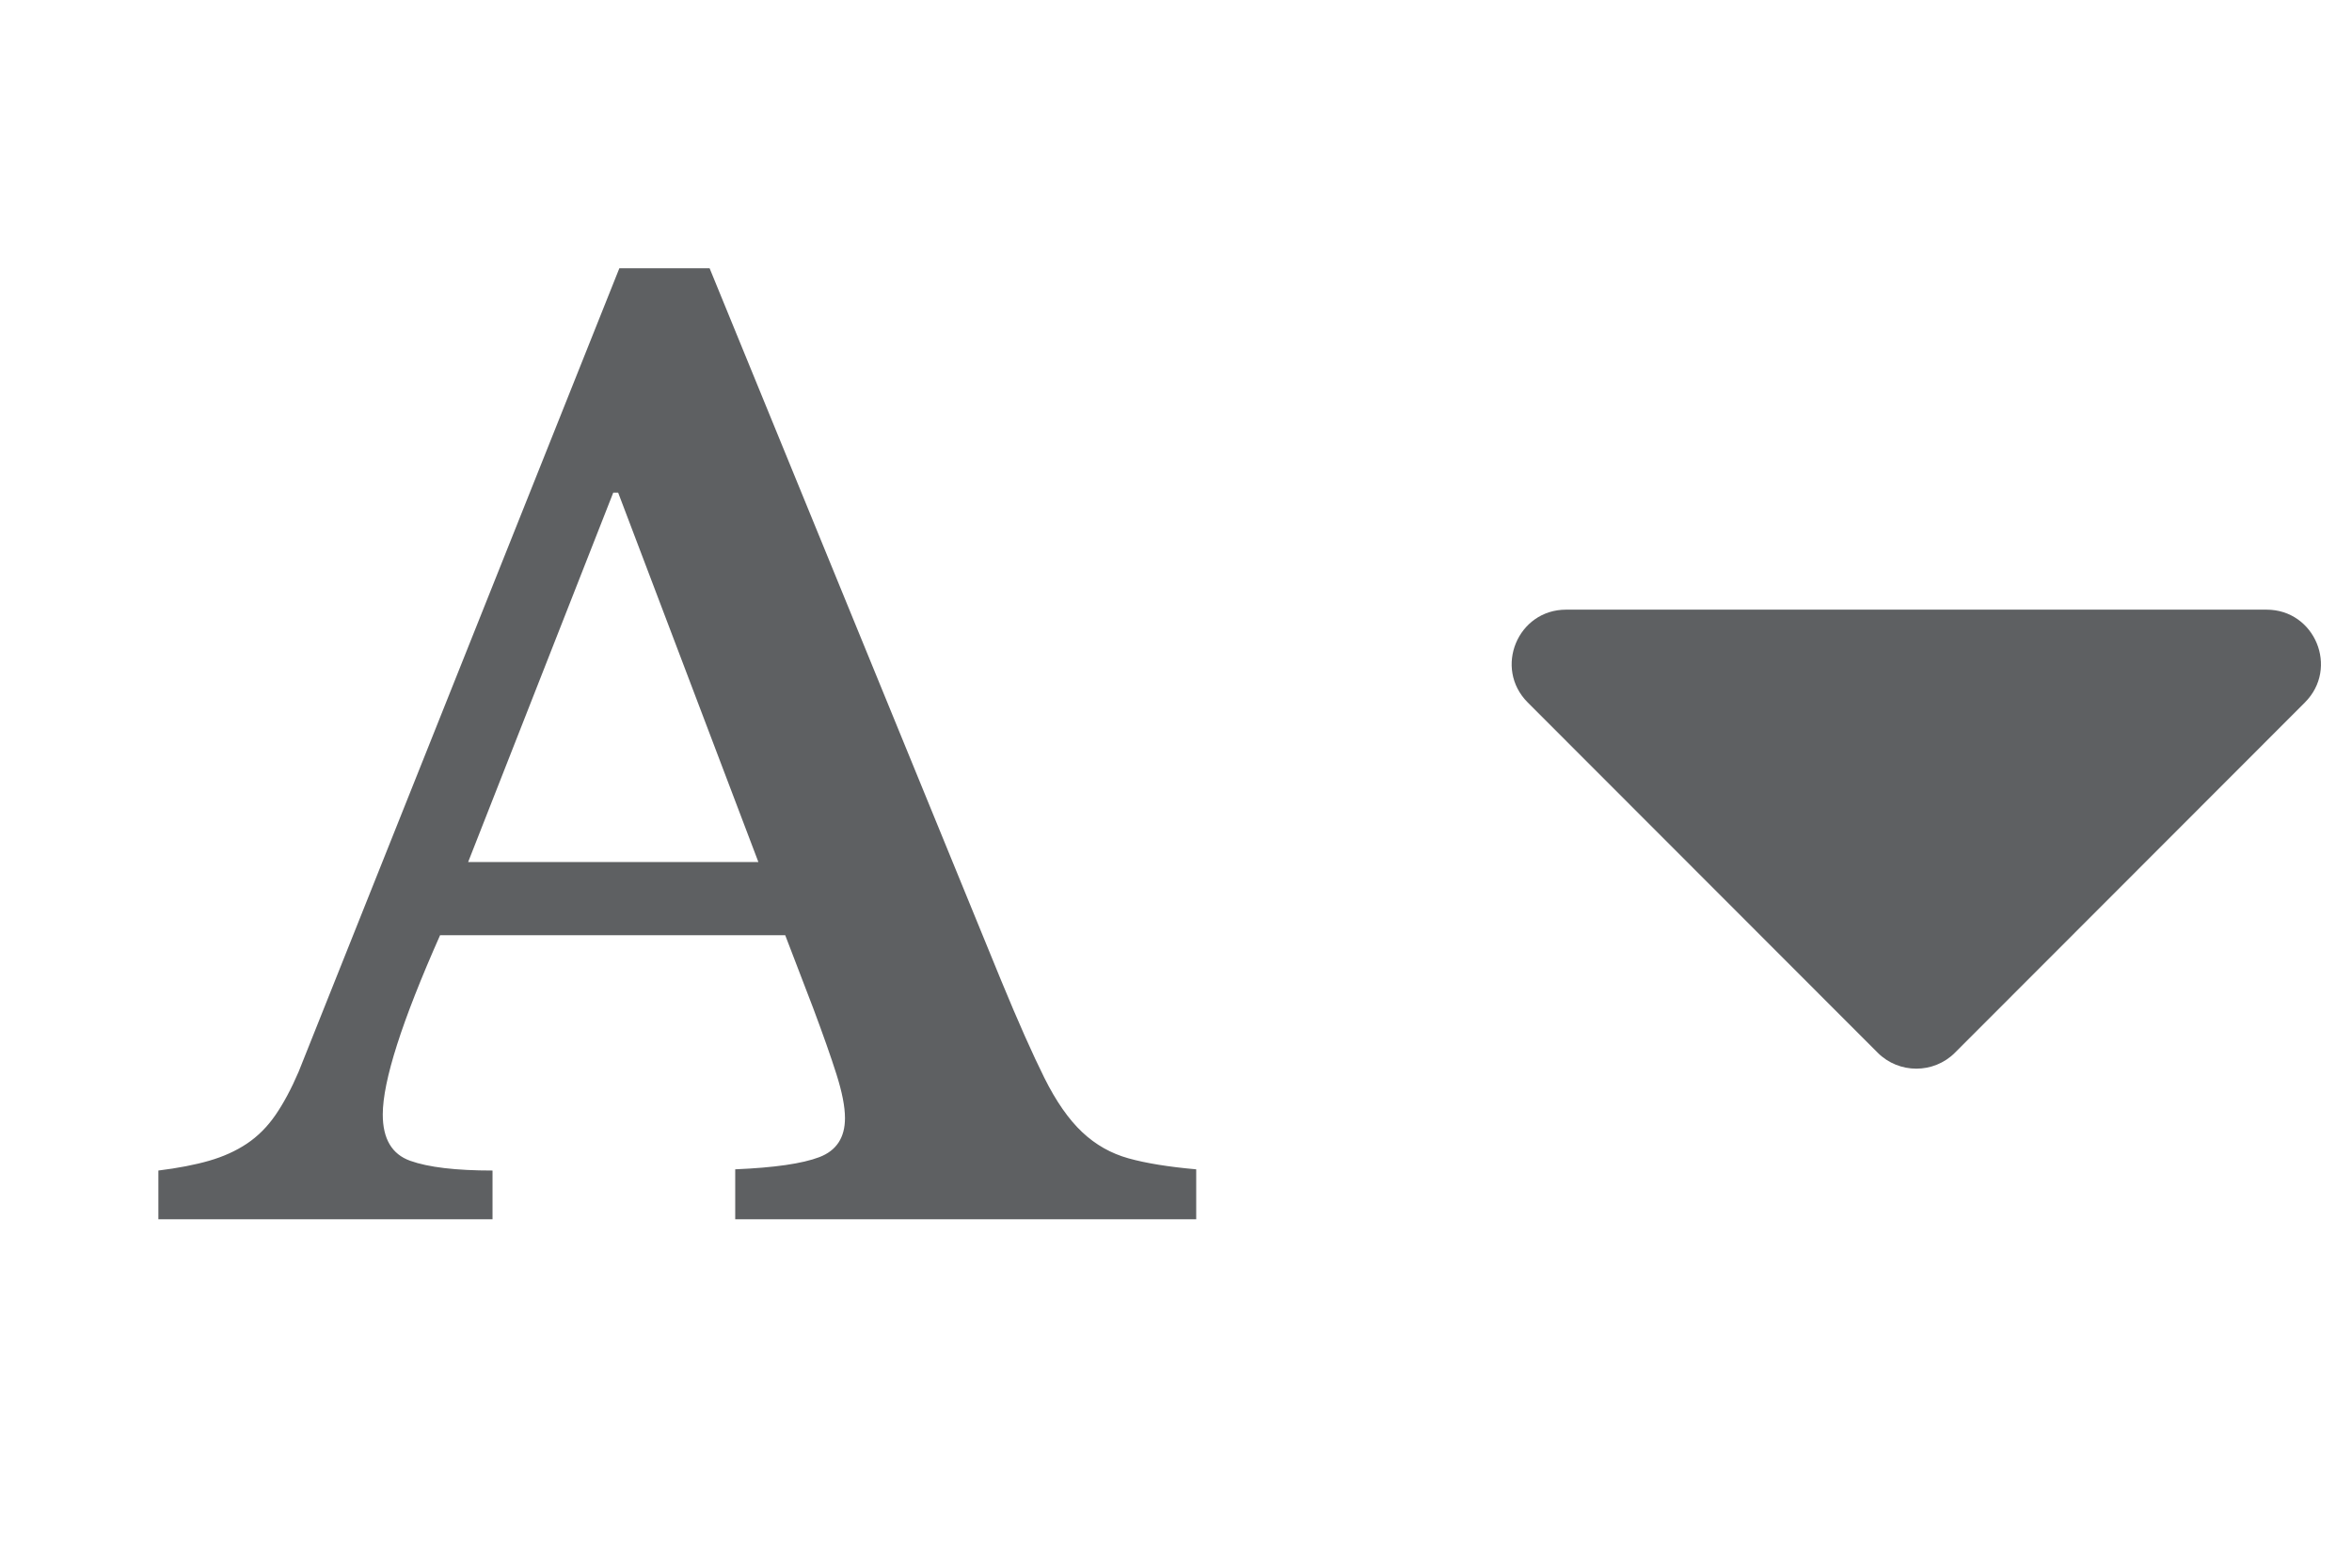
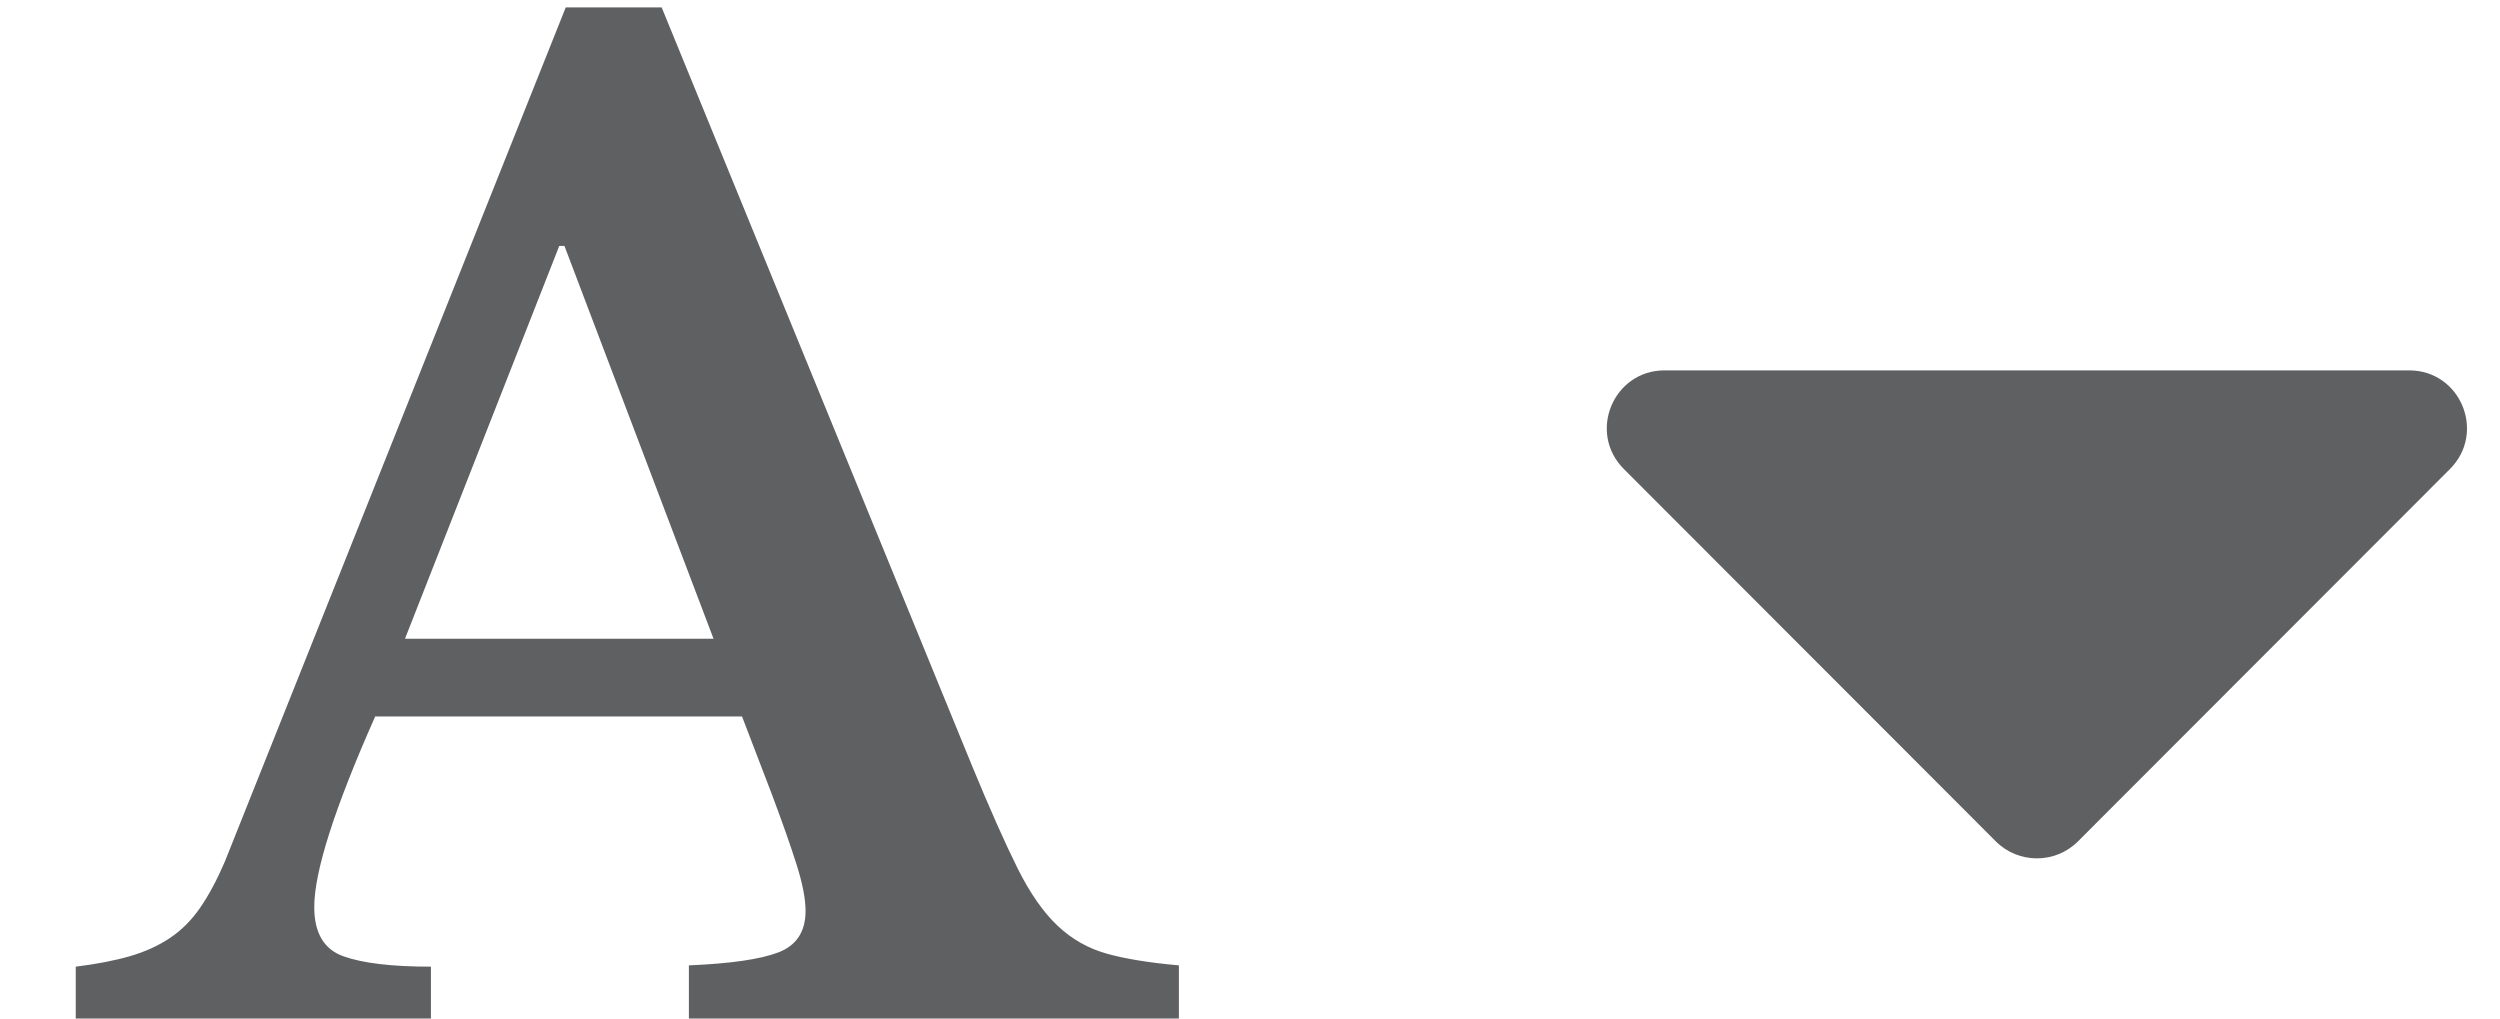
- <svg xmlns="http://www.w3.org/2000/svg" width="27" height="18" viewBox="0 0 27 18">
+ <svg xmlns="http://www.w3.org/2000/svg" width="27" height="11" viewBox="0 0 27 11">
  <g id="Page-1">
    <g id="REXTextResizeOpen---Desktop">
      <g id="Group-7">
-         <path id="path1" fill="#5e6062" fill-rule="evenodd" stroke="none" d="M 17.978 7 C 17.422 7 17.144 7.672 17.538 8.066 L 21.556 12.088 C 21.8 12.331 22.197 12.331 22.441 12.088 L 26.459 8.066 C 26.853 7.672 26.575 7 26.019 7 Z" />
-         <path id="A" fill="#5e6062" fill-rule="evenodd" stroke="none" d="M 9.014 10.738 L 5.052 10.738 C 4.613 11.727 4.394 12.413 4.394 12.796 C 4.394 13.076 4.499 13.253 4.709 13.328 C 4.919 13.403 5.234 13.44 5.654 13.44 L 5.654 14 L 1.818 14 L 1.818 13.44 C 2.042 13.412 2.236 13.375 2.399 13.328 C 2.562 13.281 2.707 13.216 2.833 13.132 C 2.959 13.048 3.069 12.938 3.162 12.803 C 3.255 12.668 3.344 12.502 3.428 12.306 L 7.11 3.08 L 8.146 3.08 L 11.492 11.256 C 11.688 11.732 11.854 12.105 11.989 12.376 C 12.124 12.647 12.269 12.854 12.423 12.999 C 12.577 13.144 12.754 13.244 12.955 13.3 C 13.156 13.356 13.415 13.398 13.732 13.426 L 13.732 14 L 8.44 14 L 8.44 13.426 C 8.888 13.407 9.21 13.361 9.406 13.286 C 9.602 13.211 9.7 13.062 9.7 12.838 C 9.7 12.707 9.667 12.539 9.602 12.334 C 9.537 12.129 9.448 11.877 9.336 11.578 Z M 5.374 9.898 L 8.706 9.898 L 7.096 5.656 L 7.04 5.656 Z" />
+         <path id="path1" fill="#5e6062" fill-rule="evenodd" stroke="none" d="M 17.978 4 C 17.422 4 17.144 4.672 17.538 5.066 L 21.556 9.088 C 21.8 9.331 22.197 9.331 22.441 9.088 L 26.459 5.066 C 26.853 4.672 26.575 4 26.019 4 Z" />
+         <path id="A" fill="#5e6062" fill-rule="evenodd" stroke="none" d="M 8.014 7.738 L 4.052 7.738 C 3.613 8.727 3.394 9.413 3.394 9.796 C 3.394 10.076 3.499 10.253 3.709 10.328 C 3.919 10.403 4.234 10.44 4.654 10.44 L 4.654 11 L 0.818 11 L 0.818 10.44 C 1.042 10.412 1.236 10.375 1.399 10.328 C 1.562 10.281 1.707 10.216 1.833 10.132 C 1.959 10.048 2.069 9.938 2.162 9.803 C 2.255 9.668 2.344 9.502 2.428 9.306 L 6.11 0.08 L 7.146 0.08 L 10.492 8.256 C 10.688 8.732 10.854 9.105 10.989 9.376 C 11.124 9.647 11.269 9.854 11.423 9.999 C 11.577 10.144 11.754 10.244 11.955 10.3 C 12.156 10.356 12.415 10.398 12.732 10.426 L 12.732 11 L 7.44 11 L 7.44 10.426 C 7.888 10.407 8.21 10.361 8.406 10.286 C 8.602 10.211 8.7 10.062 8.7 9.838 C 8.7 9.707 8.667 9.539 8.602 9.334 C 8.537 9.129 8.448 8.877 8.336 8.578 Z M 4.374 6.898 L 7.706 6.898 L 6.096 2.656 L 6.04 2.656 Z" />
      </g>
    </g>
  </g>
</svg>
